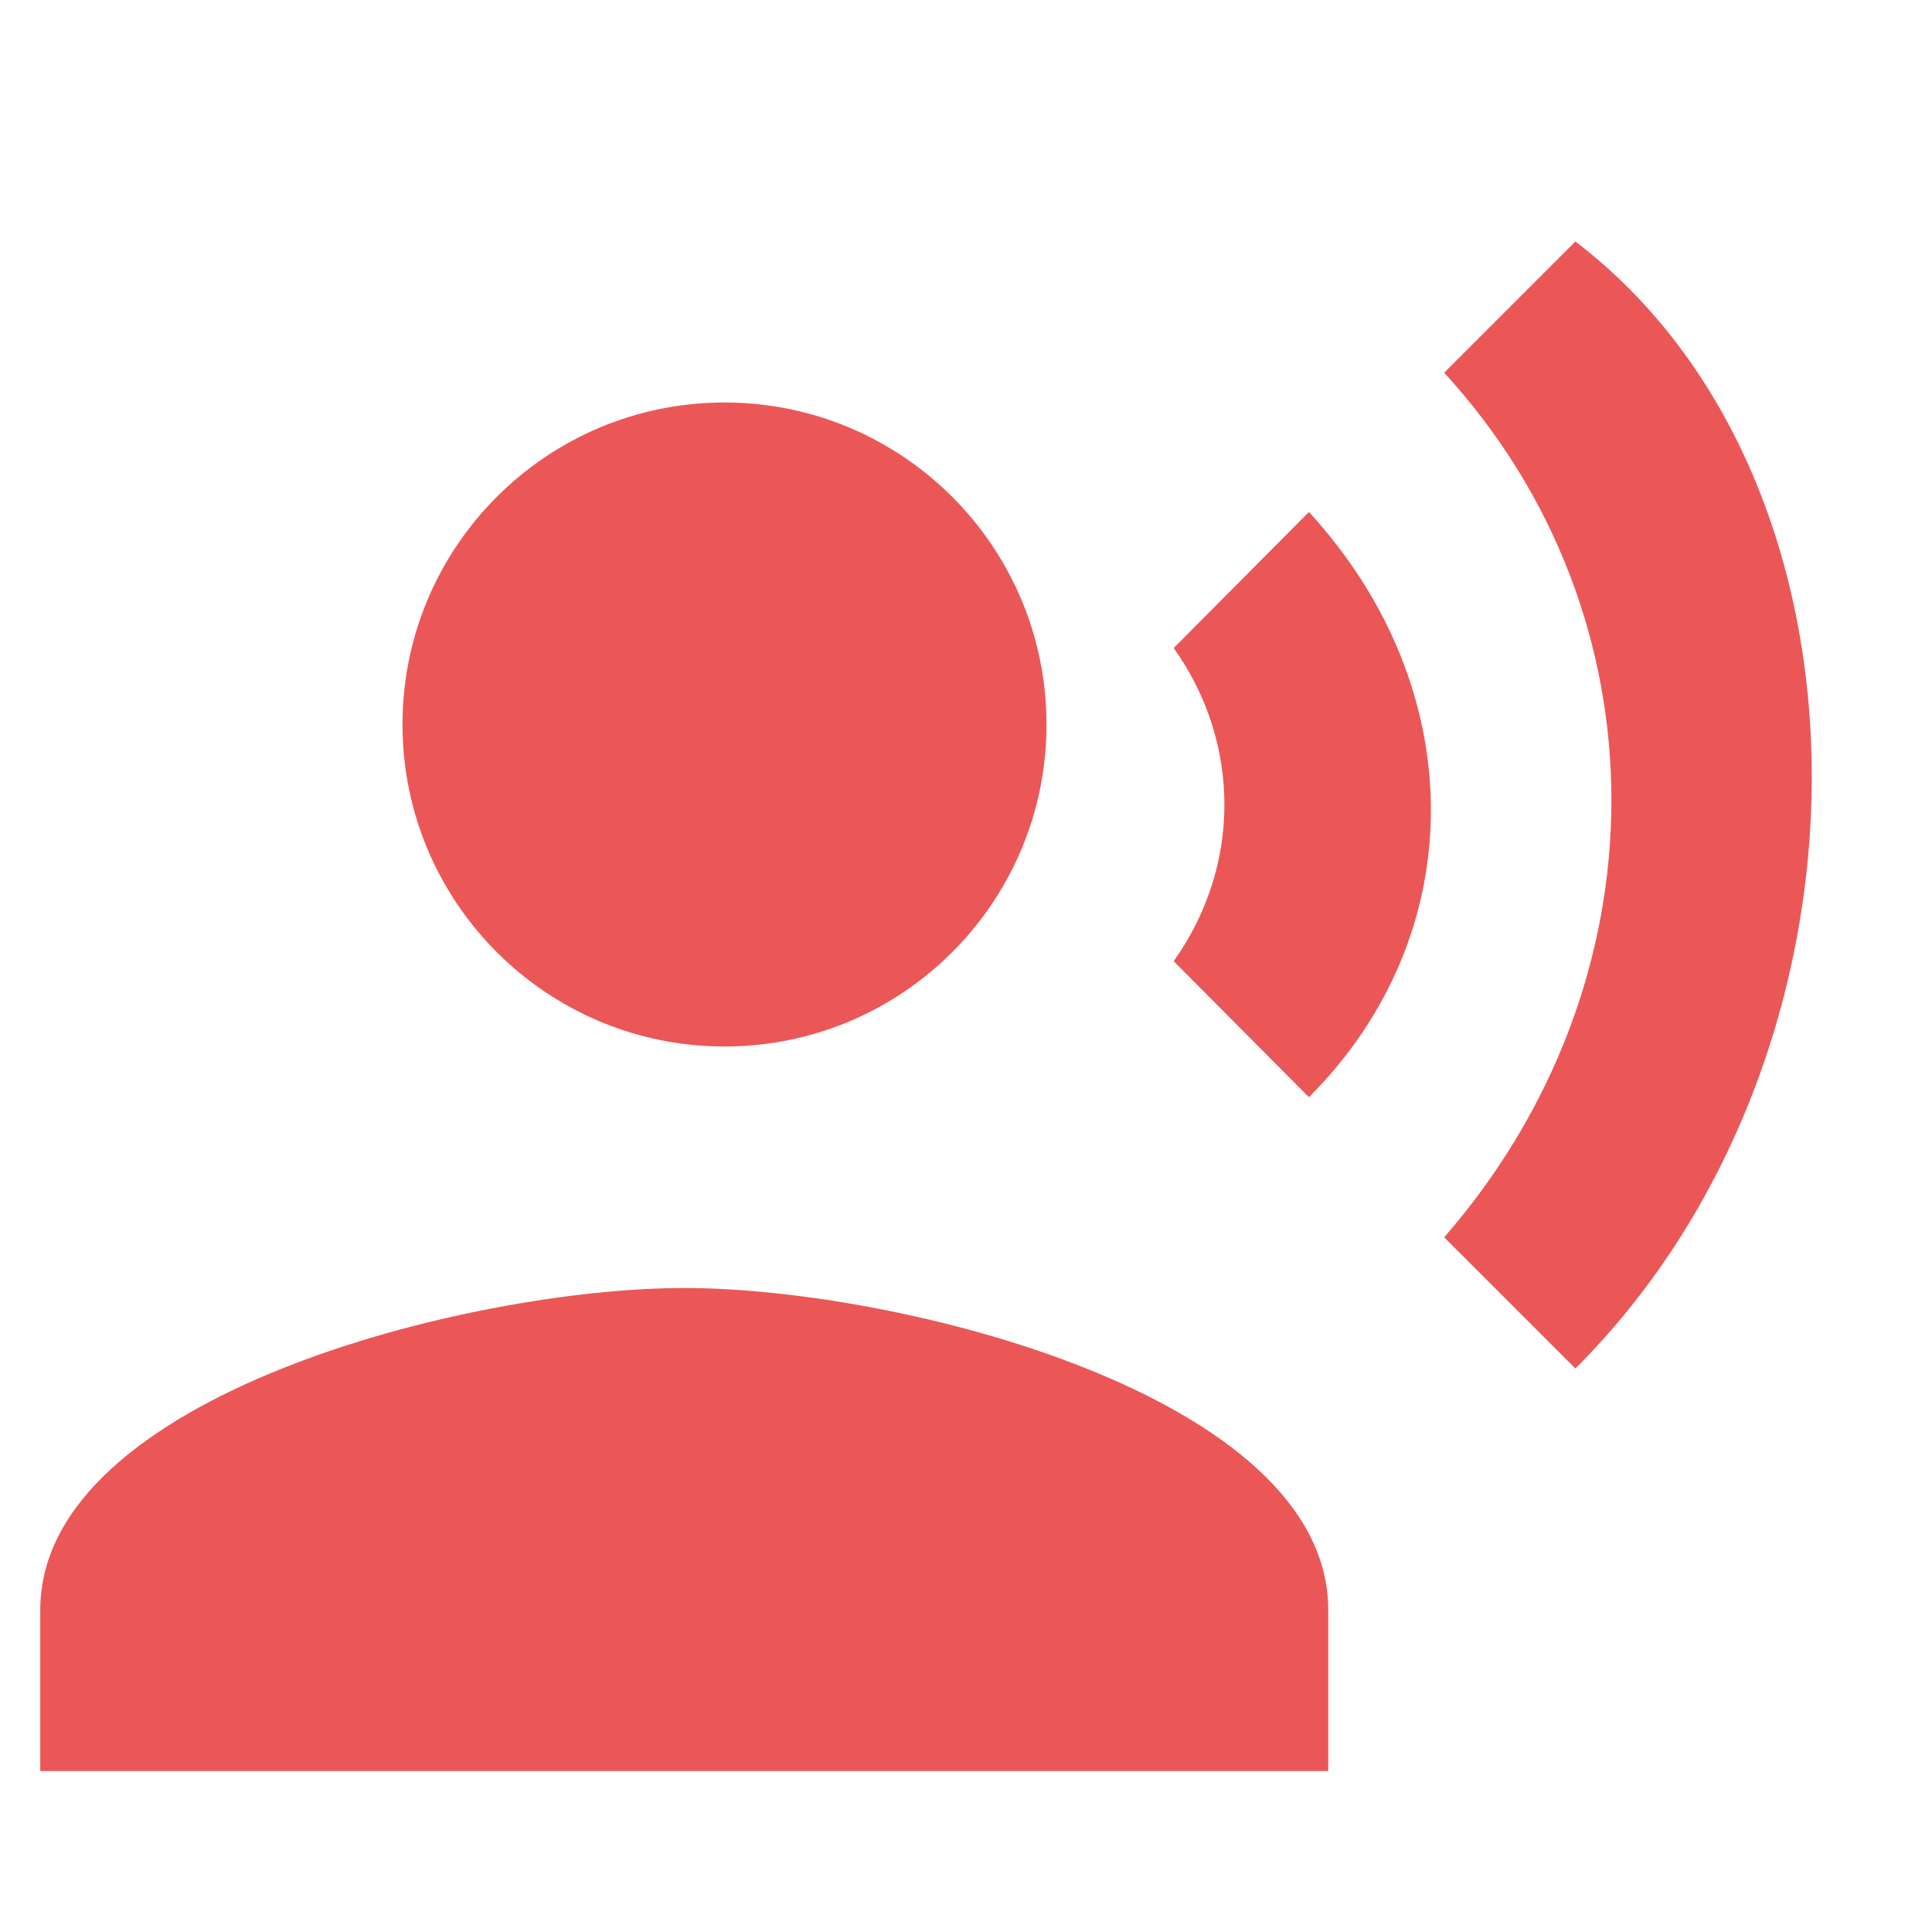
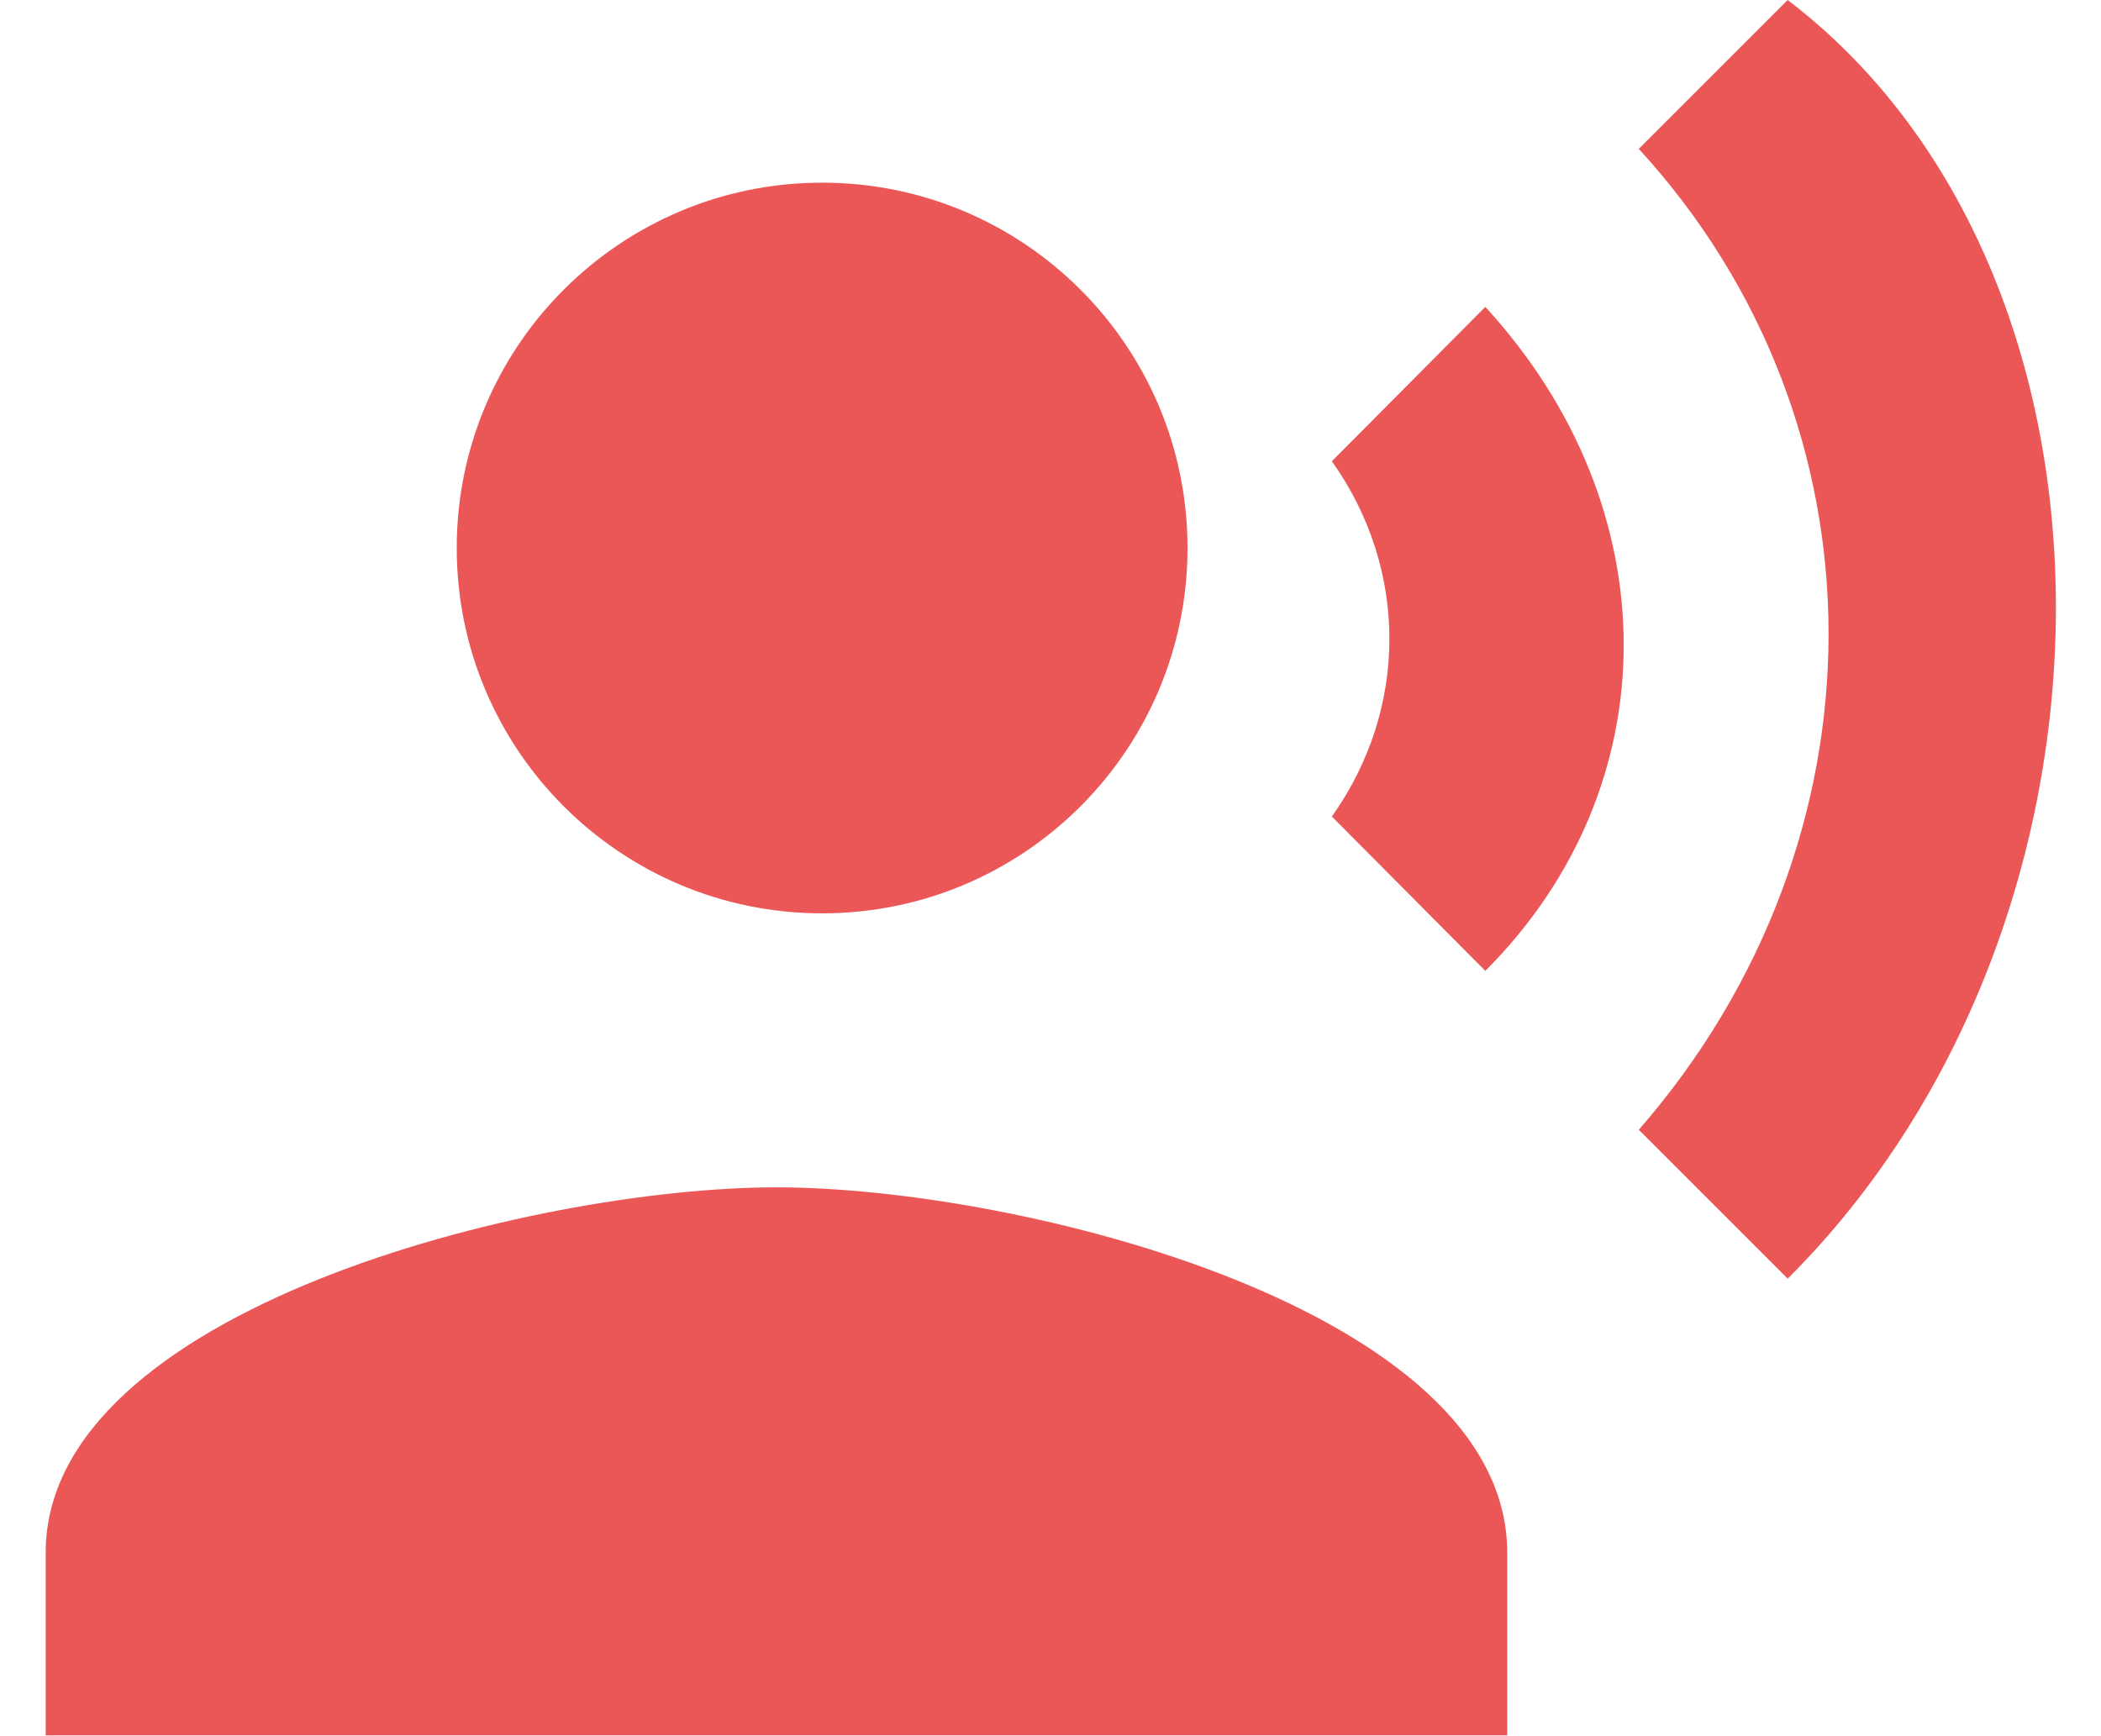
- <svg xmlns="http://www.w3.org/2000/svg" width="24" height="24" viewBox="0 0 24 24" fill="none">
-   <path d="M9 13C11.209 13 13 11.209 13 9C13 6.791 11.209 5 9 5C6.791 5 5 6.791 5 9C5 11.209 6.791 13 9 13Z" fill="#EB5757" />
-   <path d="M8.5 16C5.83 16 0.5 17.34 0.5 20V22H16.5V20C16.5 17.34 11.17 16 8.5 16ZM16.26 6.36L14.58 8.05C15.42 9.23 15.42 10.76 14.58 11.94L16.26 13.63C18.28 11.61 18.28 8.56 16.26 6.36ZM19.57 3L17.94 4.63C20.71 7.65 20.71 12.19 17.94 15.37L19.57 17C23.47 13.11 23.5 6 19.57 3Z" fill="#EB5757" />
+ <svg xmlns="http://www.w3.org/2000/svg" width="23" height="19" viewBox="0 0 23 19" fill="none">
+   <path d="M9 10C11.209 10 13 8.209 13 6C13 3.791 11.209 2 9 2C6.791 2 5 3.791 5 6C5 8.209 6.791 10 9 10Z" fill="#EB5757" />
+   <path d="M8.5 13C5.83 13 0.5 14.34 0.5 17V19H16.5V17C16.5 14.34 11.17 13 8.5 13ZM16.26 3.36L14.58 5.05C15.42 6.23 15.42 7.76 14.58 8.94L16.26 10.63C18.28 8.61 18.28 5.56 16.26 3.36ZM19.57 0L17.94 1.63C20.71 4.65 20.71 9.19 17.94 12.37L19.57 14C23.47 10.11 23.5 3 19.57 0Z" fill="#EB5757" />
</svg>
